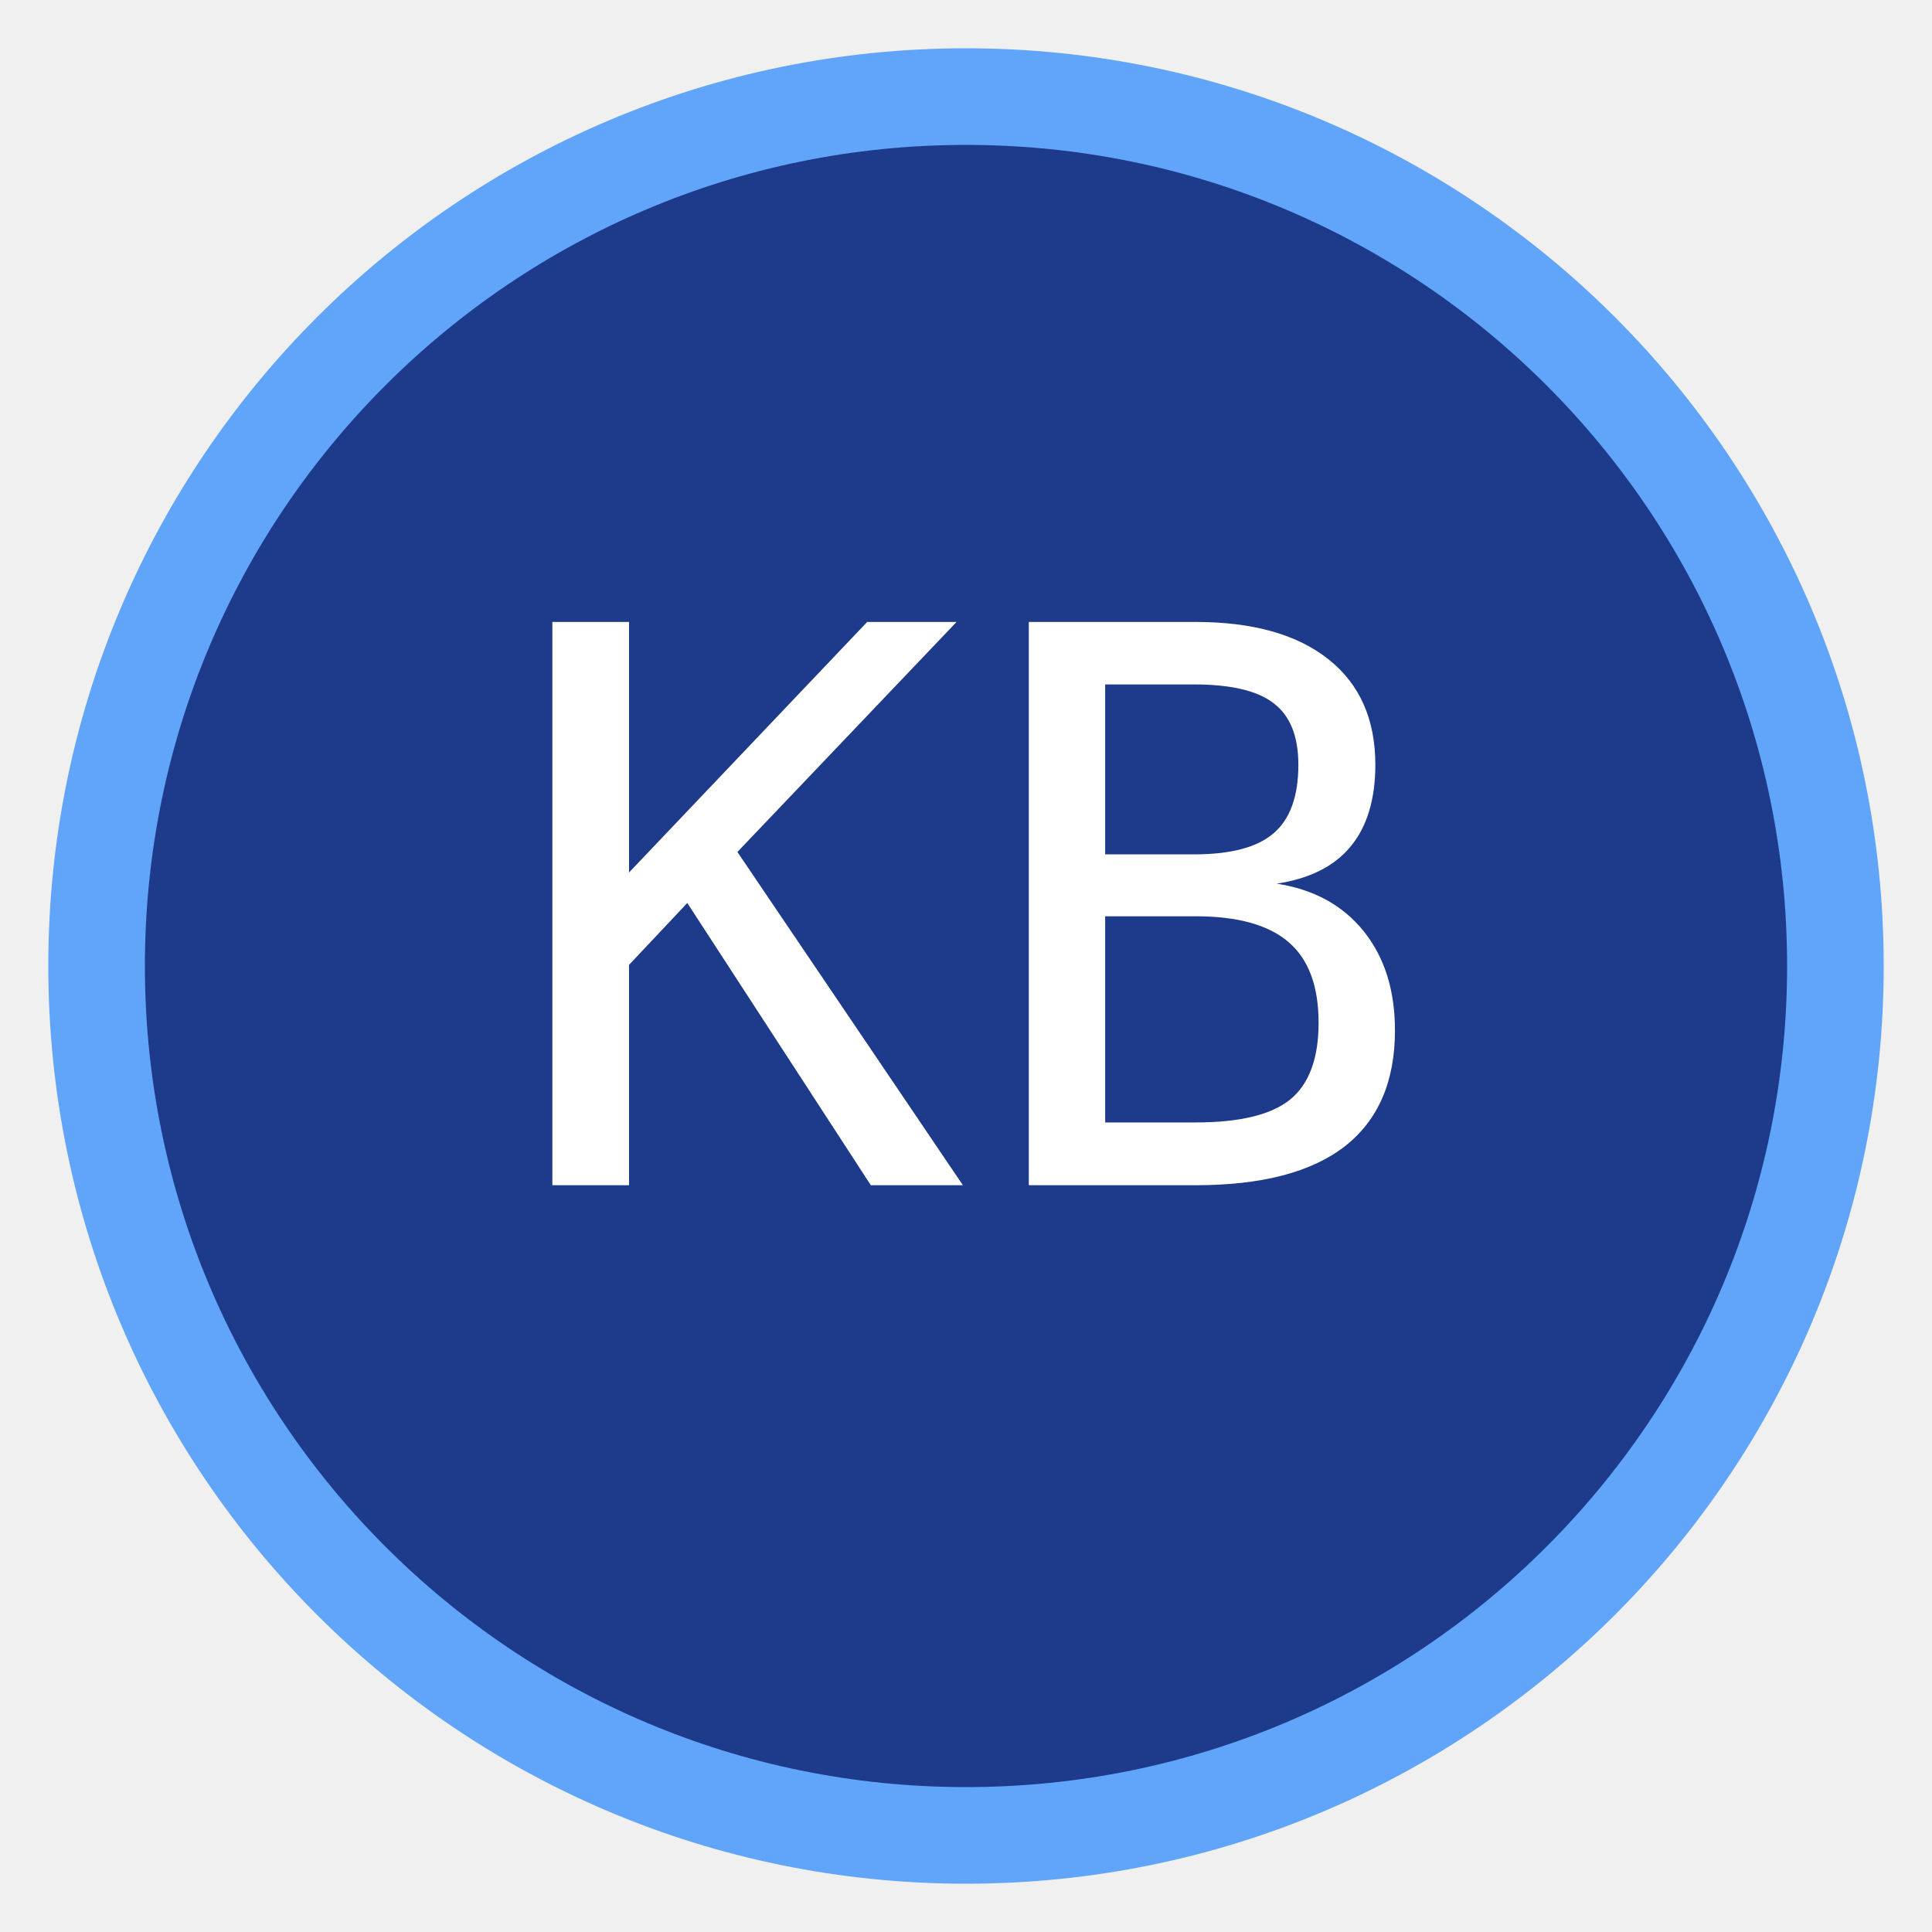
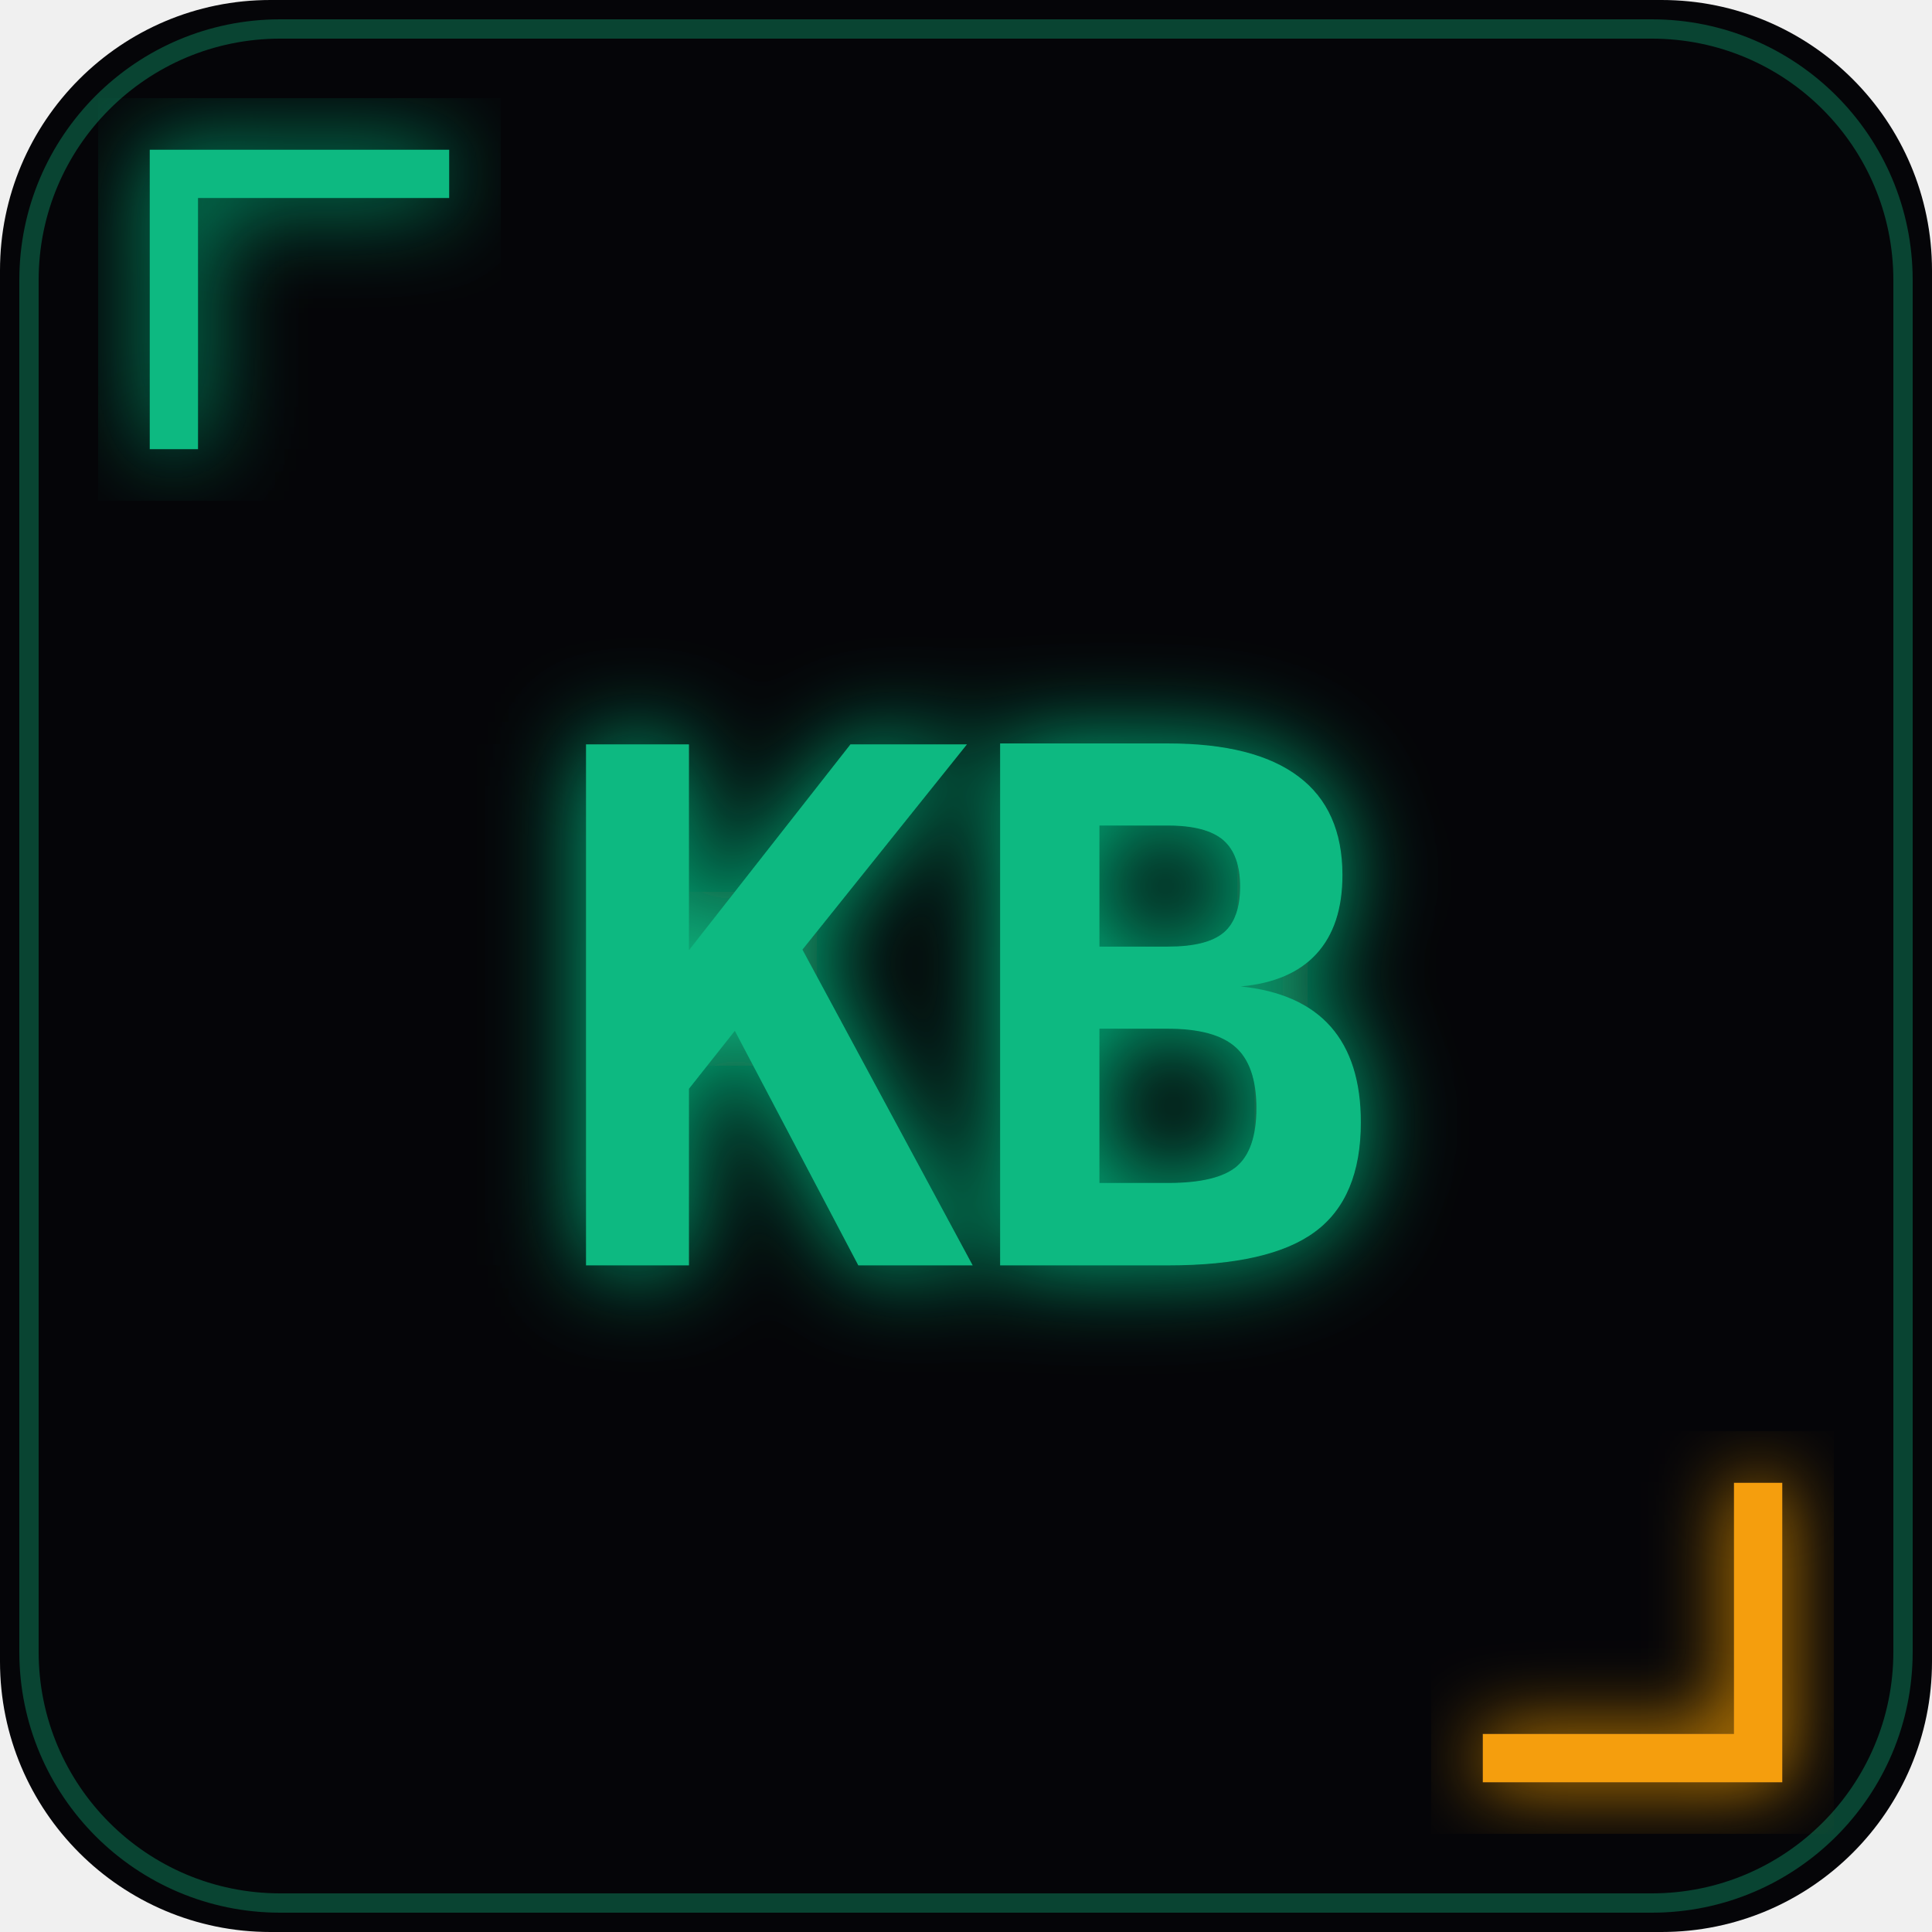
<svg xmlns="http://www.w3.org/2000/svg" viewBox="0 0 100 100" width="100" height="100">
-   <circle cx="50" cy="50" r="45" fill="#1e3a8a" stroke="#60a5fa" stroke-width="5" />
-   <text x="50%" y="50%" dominant-baseline="middle" text-anchor="middle" font-size="40" font-family="monospace" fill="#ffffff">KB</text>
+   <defs>
+     <filter id="glow" x="-30%" y="-30%" width="160%" height="160%">
+       <feGaussianBlur stdDeviation="2.5" result="blur" />
+       <feMerge>
+         <feMergeNode in="blur" />
+         <feMergeNode in="SourceGraphic" />
+       </feMerge>
+     </filter>
+     <filter id="glow-amber" x="-30%" y="-30%" width="160%" height="160%">
+       <feGaussianBlur stdDeviation="2" result="blur" />
+       <feMerge>
+         <feMergeNode in="blur" />
+         <feMergeNode in="SourceGraphic" />
+       </feMerge>
+     </filter>
+   </defs>
+   <rect width="100" height="100" rx="14" fill="#050508" />
+   <rect x="1.5" y="1.5" width="97" height="97" rx="13" fill="none" stroke="#10b981" stroke-width="1" opacity="0.35" />
+   <path d="M9,22 L9,9 L22,9" stroke="#10b981" stroke-width="2.5" fill="none" stroke-linecap="square" filter="url(#glow)" />
+   <path d="M78,91 L91,91 L91,78" stroke="#f59e0b" stroke-width="2.5" fill="none" stroke-linecap="square" filter="url(#glow-amber)" />
+   <text x="50" y="55" dominant-baseline="middle" text-anchor="middle" font-size="37" font-family="ui-monospace, SFMono-Regular, 'SF Mono', Menlo, Monaco, monospace" fill="#10b981" font-weight="700" letter-spacing="-1" filter="url(#glow)">KB</text>
</svg>
